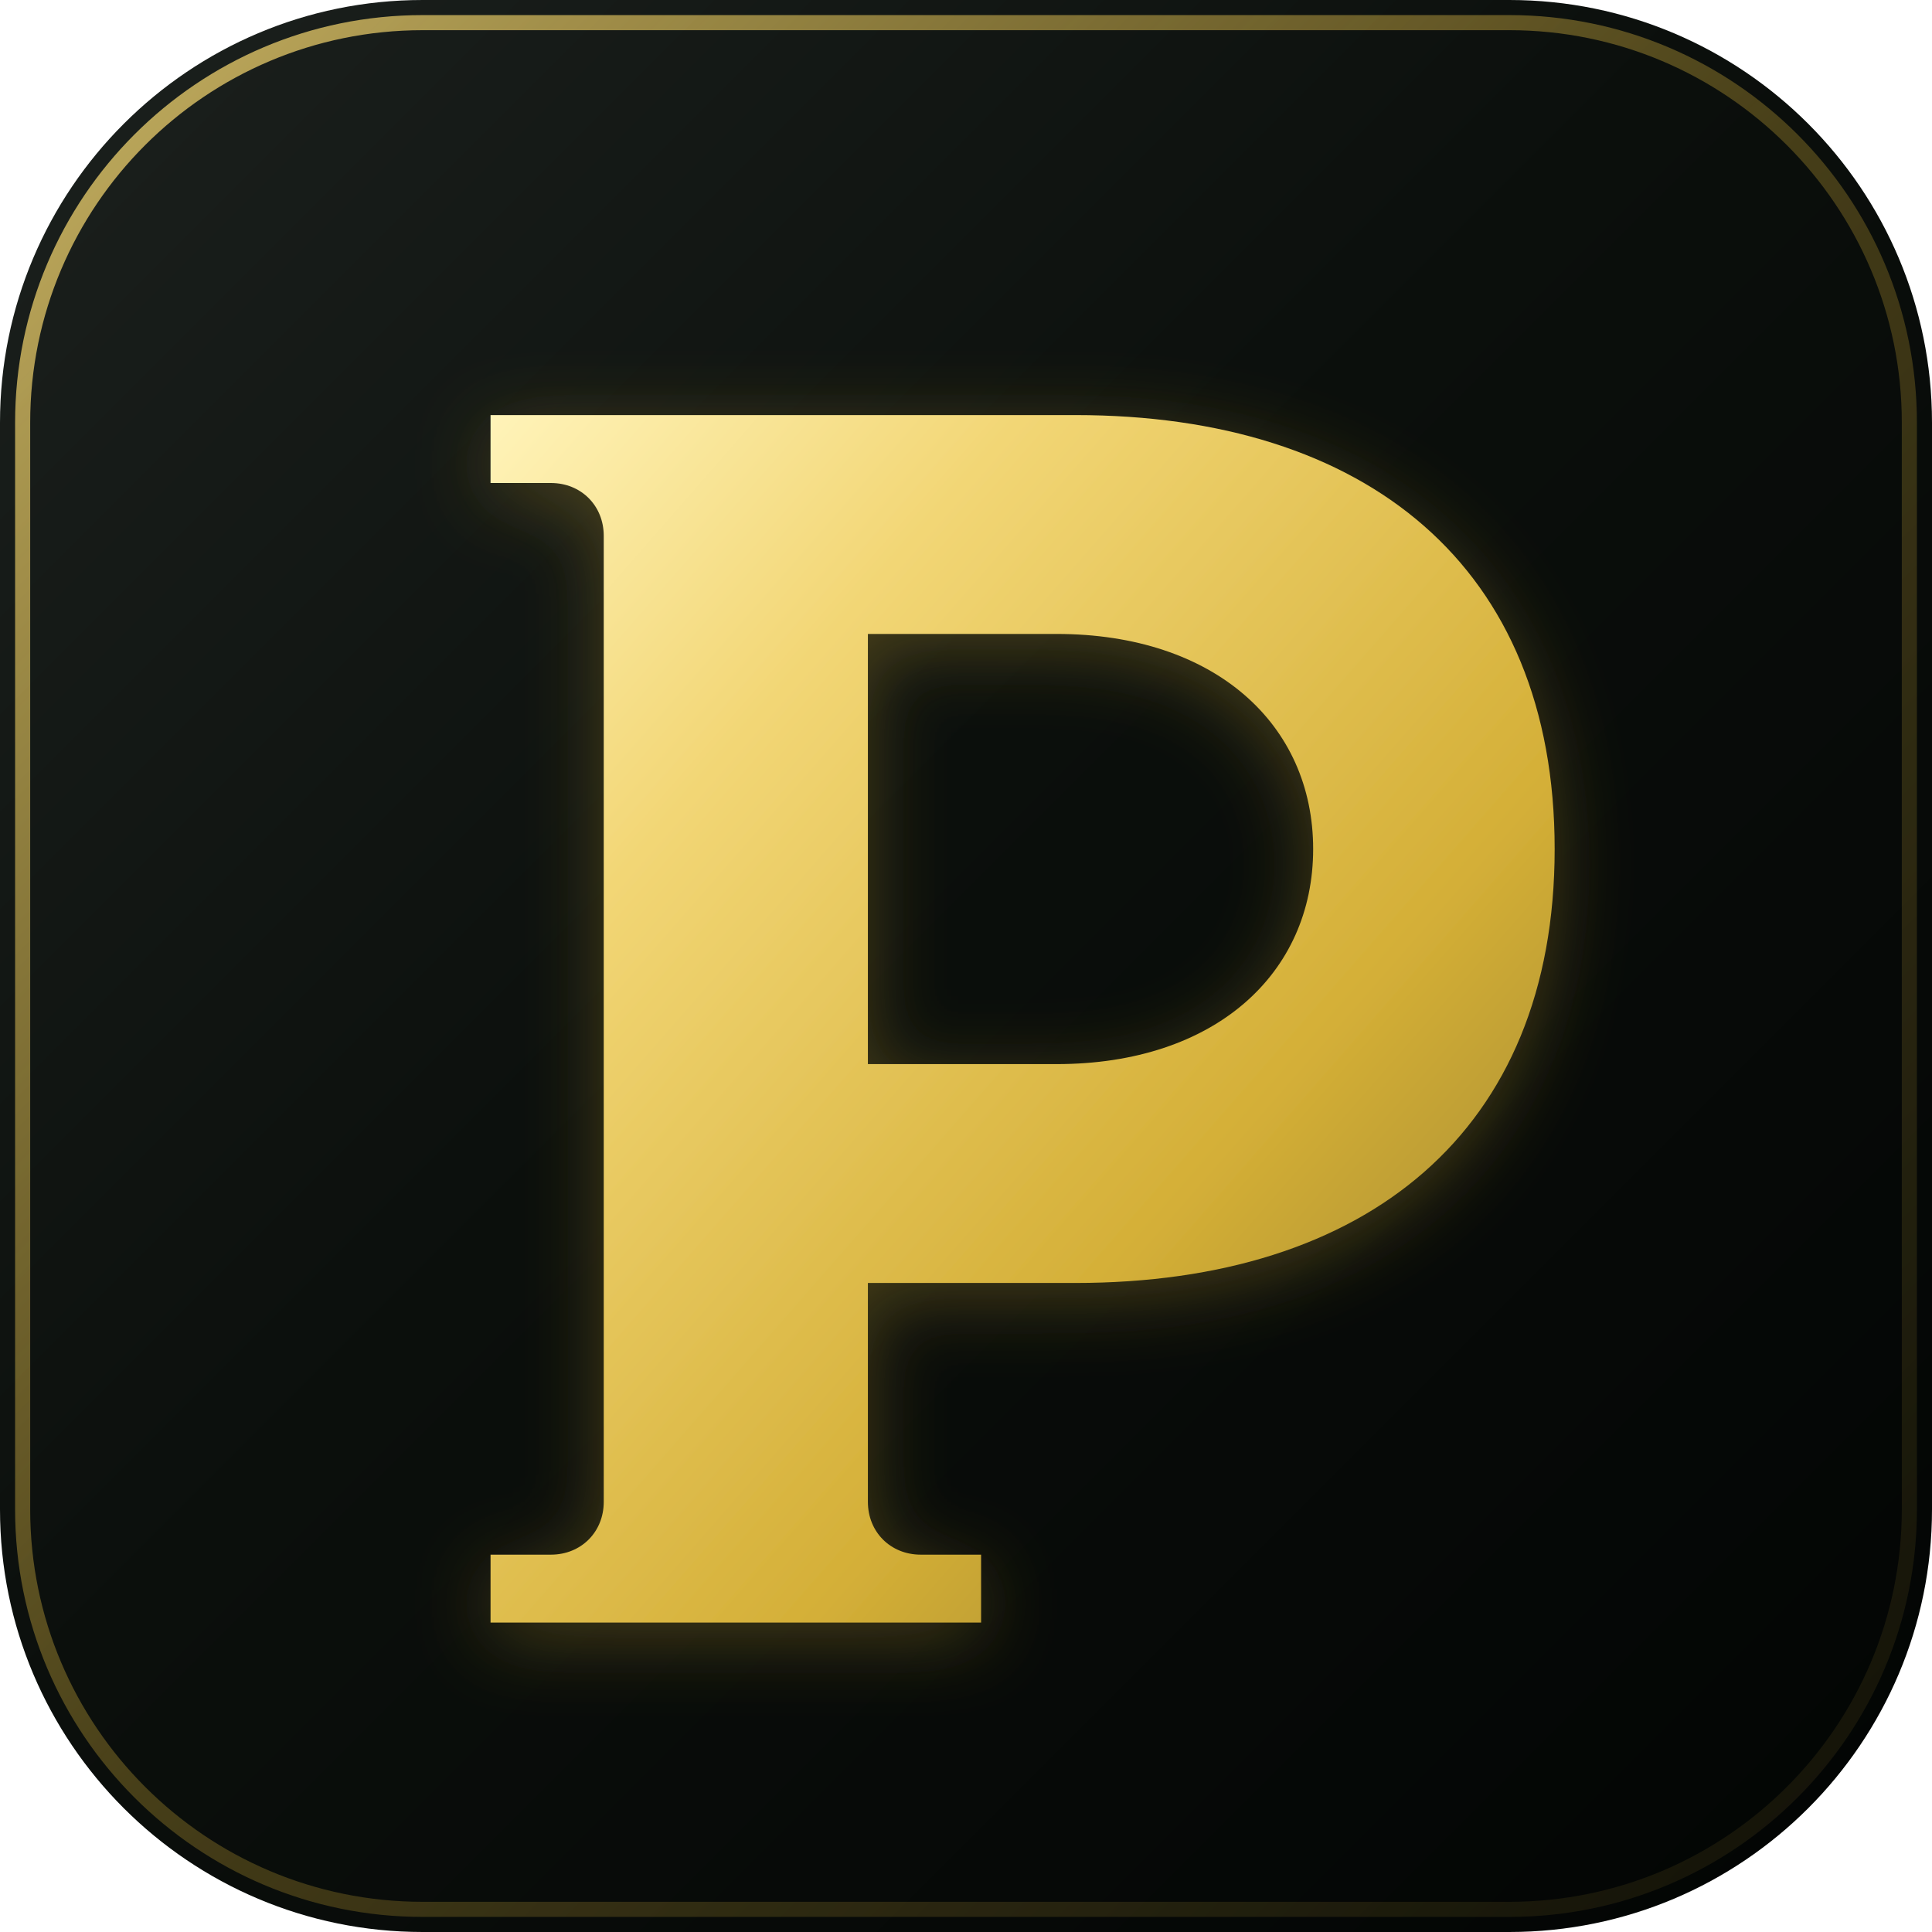
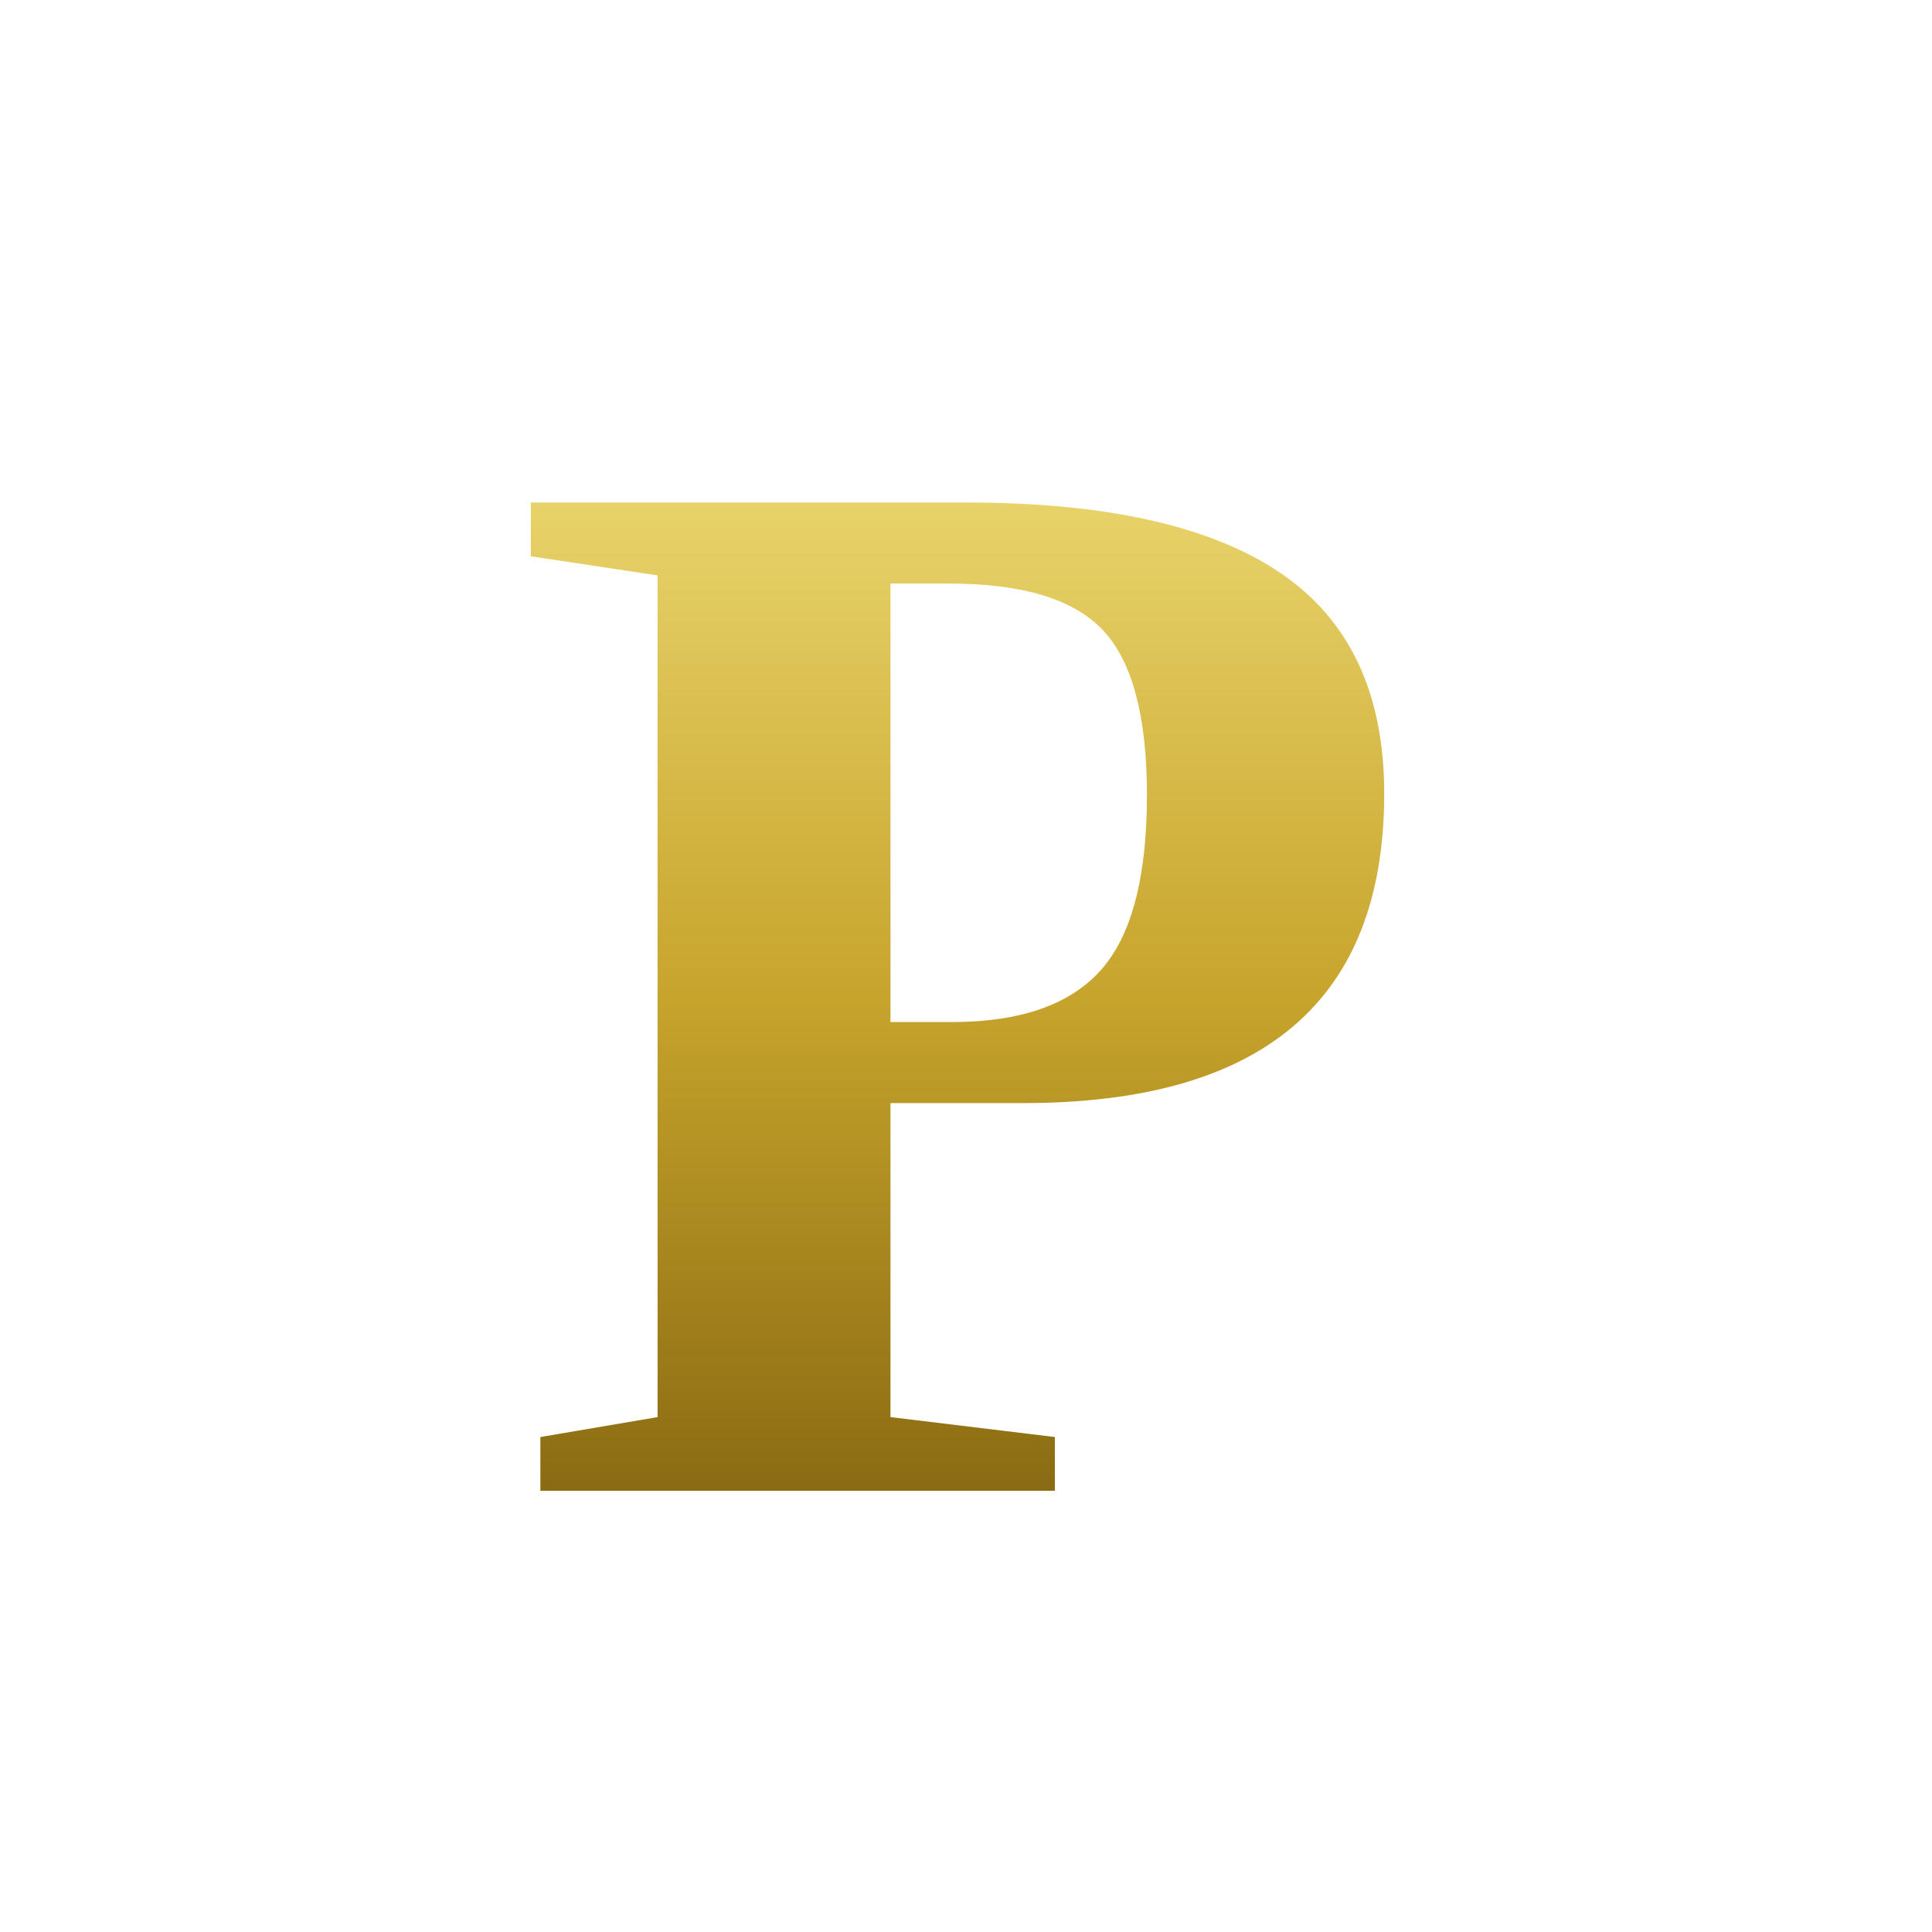
- <svg xmlns="http://www.w3.org/2000/svg" width="512" height="512" viewBox="0 0 512 512" fill="none">
+ <svg xmlns="http://www.w3.org/2000/svg" viewBox="0 0 256 256">
  <defs>
-     <linearGradient id="blackBg" x1="0%" y1="0%" x2="100%" y2="100%">
-       <stop offset="0%" stop-color="#1C211E" />
-       <stop offset="45%" stop-color="#0B0F0C" />
-       <stop offset="100%" stop-color="#020403" />
+     <linearGradient id="gold" x1="0%" y1="0%" x2="0%" y2="100%">
+       <stop offset="0%" stop-color="#E8D36A" />
+       <stop offset="50%" stop-color="#C7A42C" />
+       <stop offset="100%" stop-color="#8A6B12" />
    </linearGradient>
-     <linearGradient id="goldGradient" x1="0%" y1="0%" x2="100%" y2="100%">
-       <stop offset="0%" stop-color="#FFF3B8" />
-       <stop offset="25%" stop-color="#F2D675" />
-       <stop offset="65%" stop-color="#D4AF37" />
-       <stop offset="100%" stop-color="#8F7A2C" />
-     </linearGradient>
-     <linearGradient id="goldBorder" x1="0%" y1="0%" x2="100%" y2="100%">
-       <stop offset="0%" stop-color="#F2D675" stop-opacity="0.8" />
-       <stop offset="50%" stop-color="#D4AF37" stop-opacity="0.3" />
-       <stop offset="100%" stop-color="#8F7A2C" stop-opacity="0.1" />
-     </linearGradient>
-     <filter id="goldGlow" x="-20%" y="-20%" width="140%" height="140%">
-       <feDropShadow dx="0" dy="4" stdDeviation="10" flood-color="#D4AF37" flood-opacity="0.3" />
-     </filter>
  </defs>
-   <rect width="512" height="512" rx="112" fill="url(#blackBg)" />
-   <rect x="6" y="6" width="500" height="500" rx="106" fill="none" stroke="url(#goldBorder)" stroke-width="4" />
-   <g filter="url(#goldGlow)">
-     <path d="M 148 110               H 285               C 362 110, 412 150, 412 225               C 412 300, 362 340, 285 340               H 230               V 398               C 230 406, 236 412, 244 412               H 260               V 430               H 130               V 412               H 146               C 154 412, 160 406, 160 398               V 142               C 160 134, 154 128, 146 128               H 130               V 110               Z               M 230 168               V 282               H 280               C 322 282, 348 258, 348 225               C 348 192, 322 168, 280 168               Z" fill="url(#goldGradient)" />
-   </g>
+   <rect width="256" height="256" fill="transparent" />
+   <text x="50%" y="55%" dominant-baseline="middle" text-anchor="middle" font-size="200" font-family="Cormorant Garamond, Times New Roman, serif" font-weight="700" fill="url(#gold)">
+     P
+   </text>
</svg>
